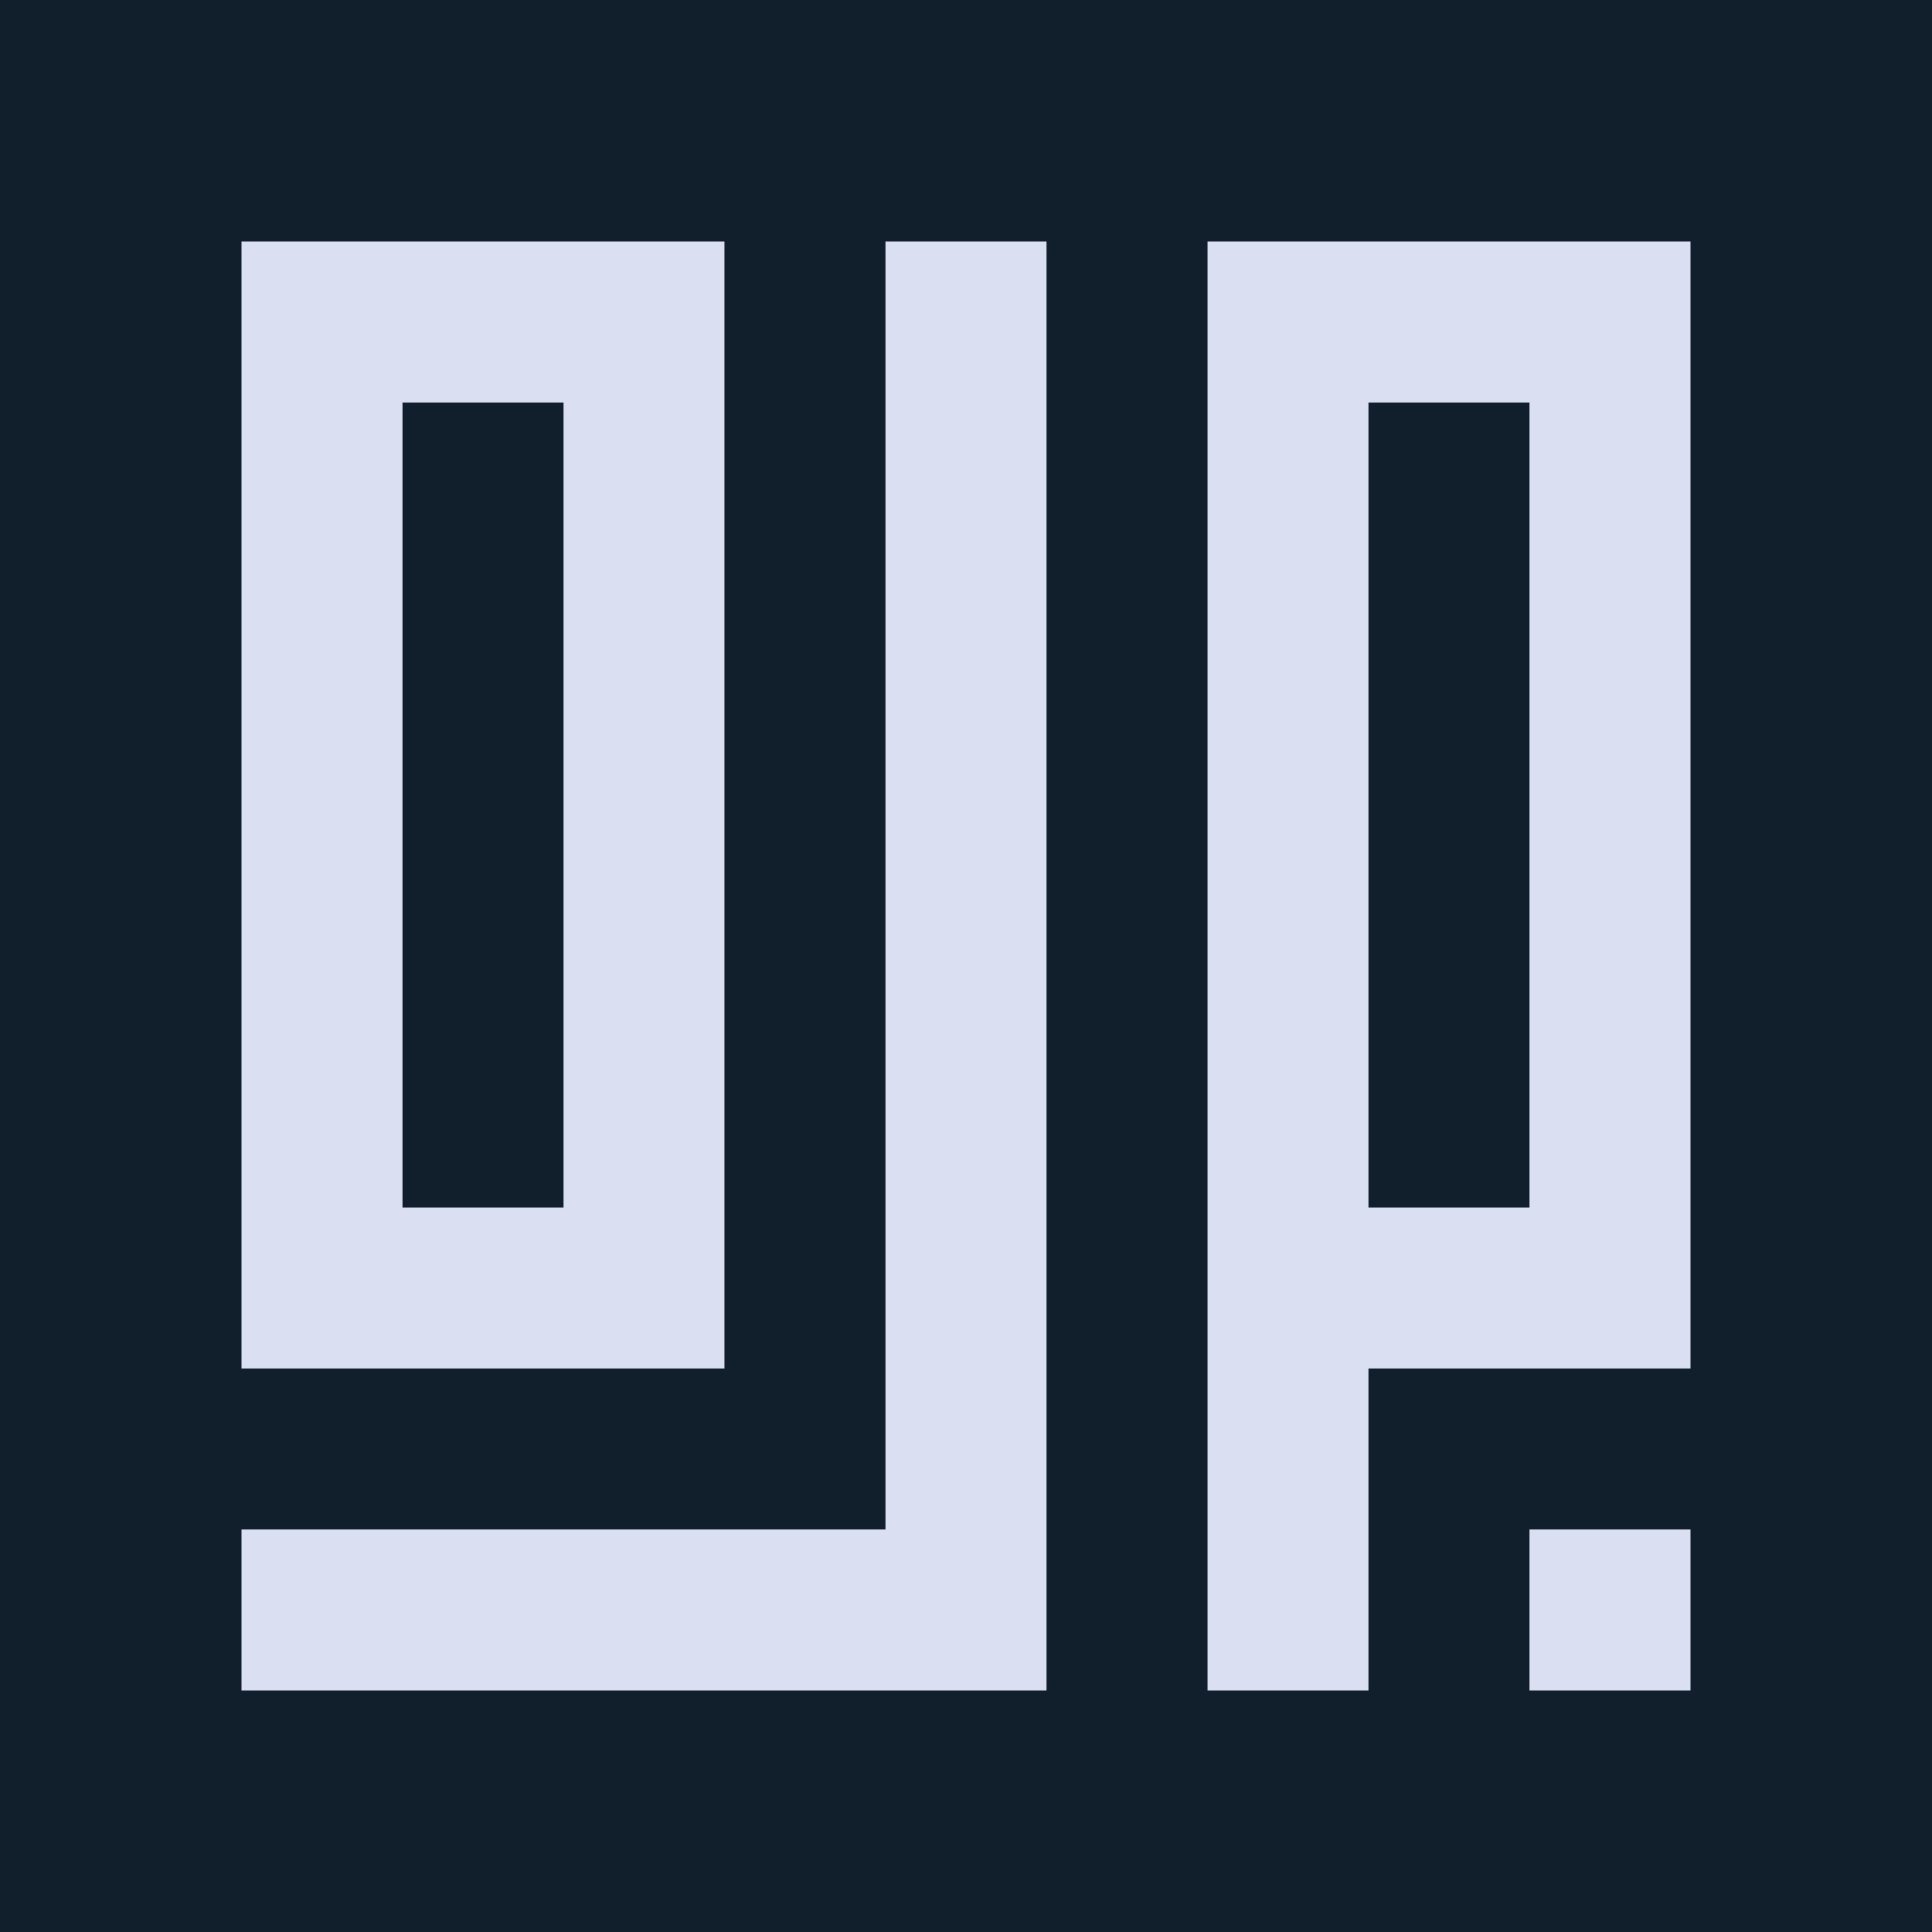
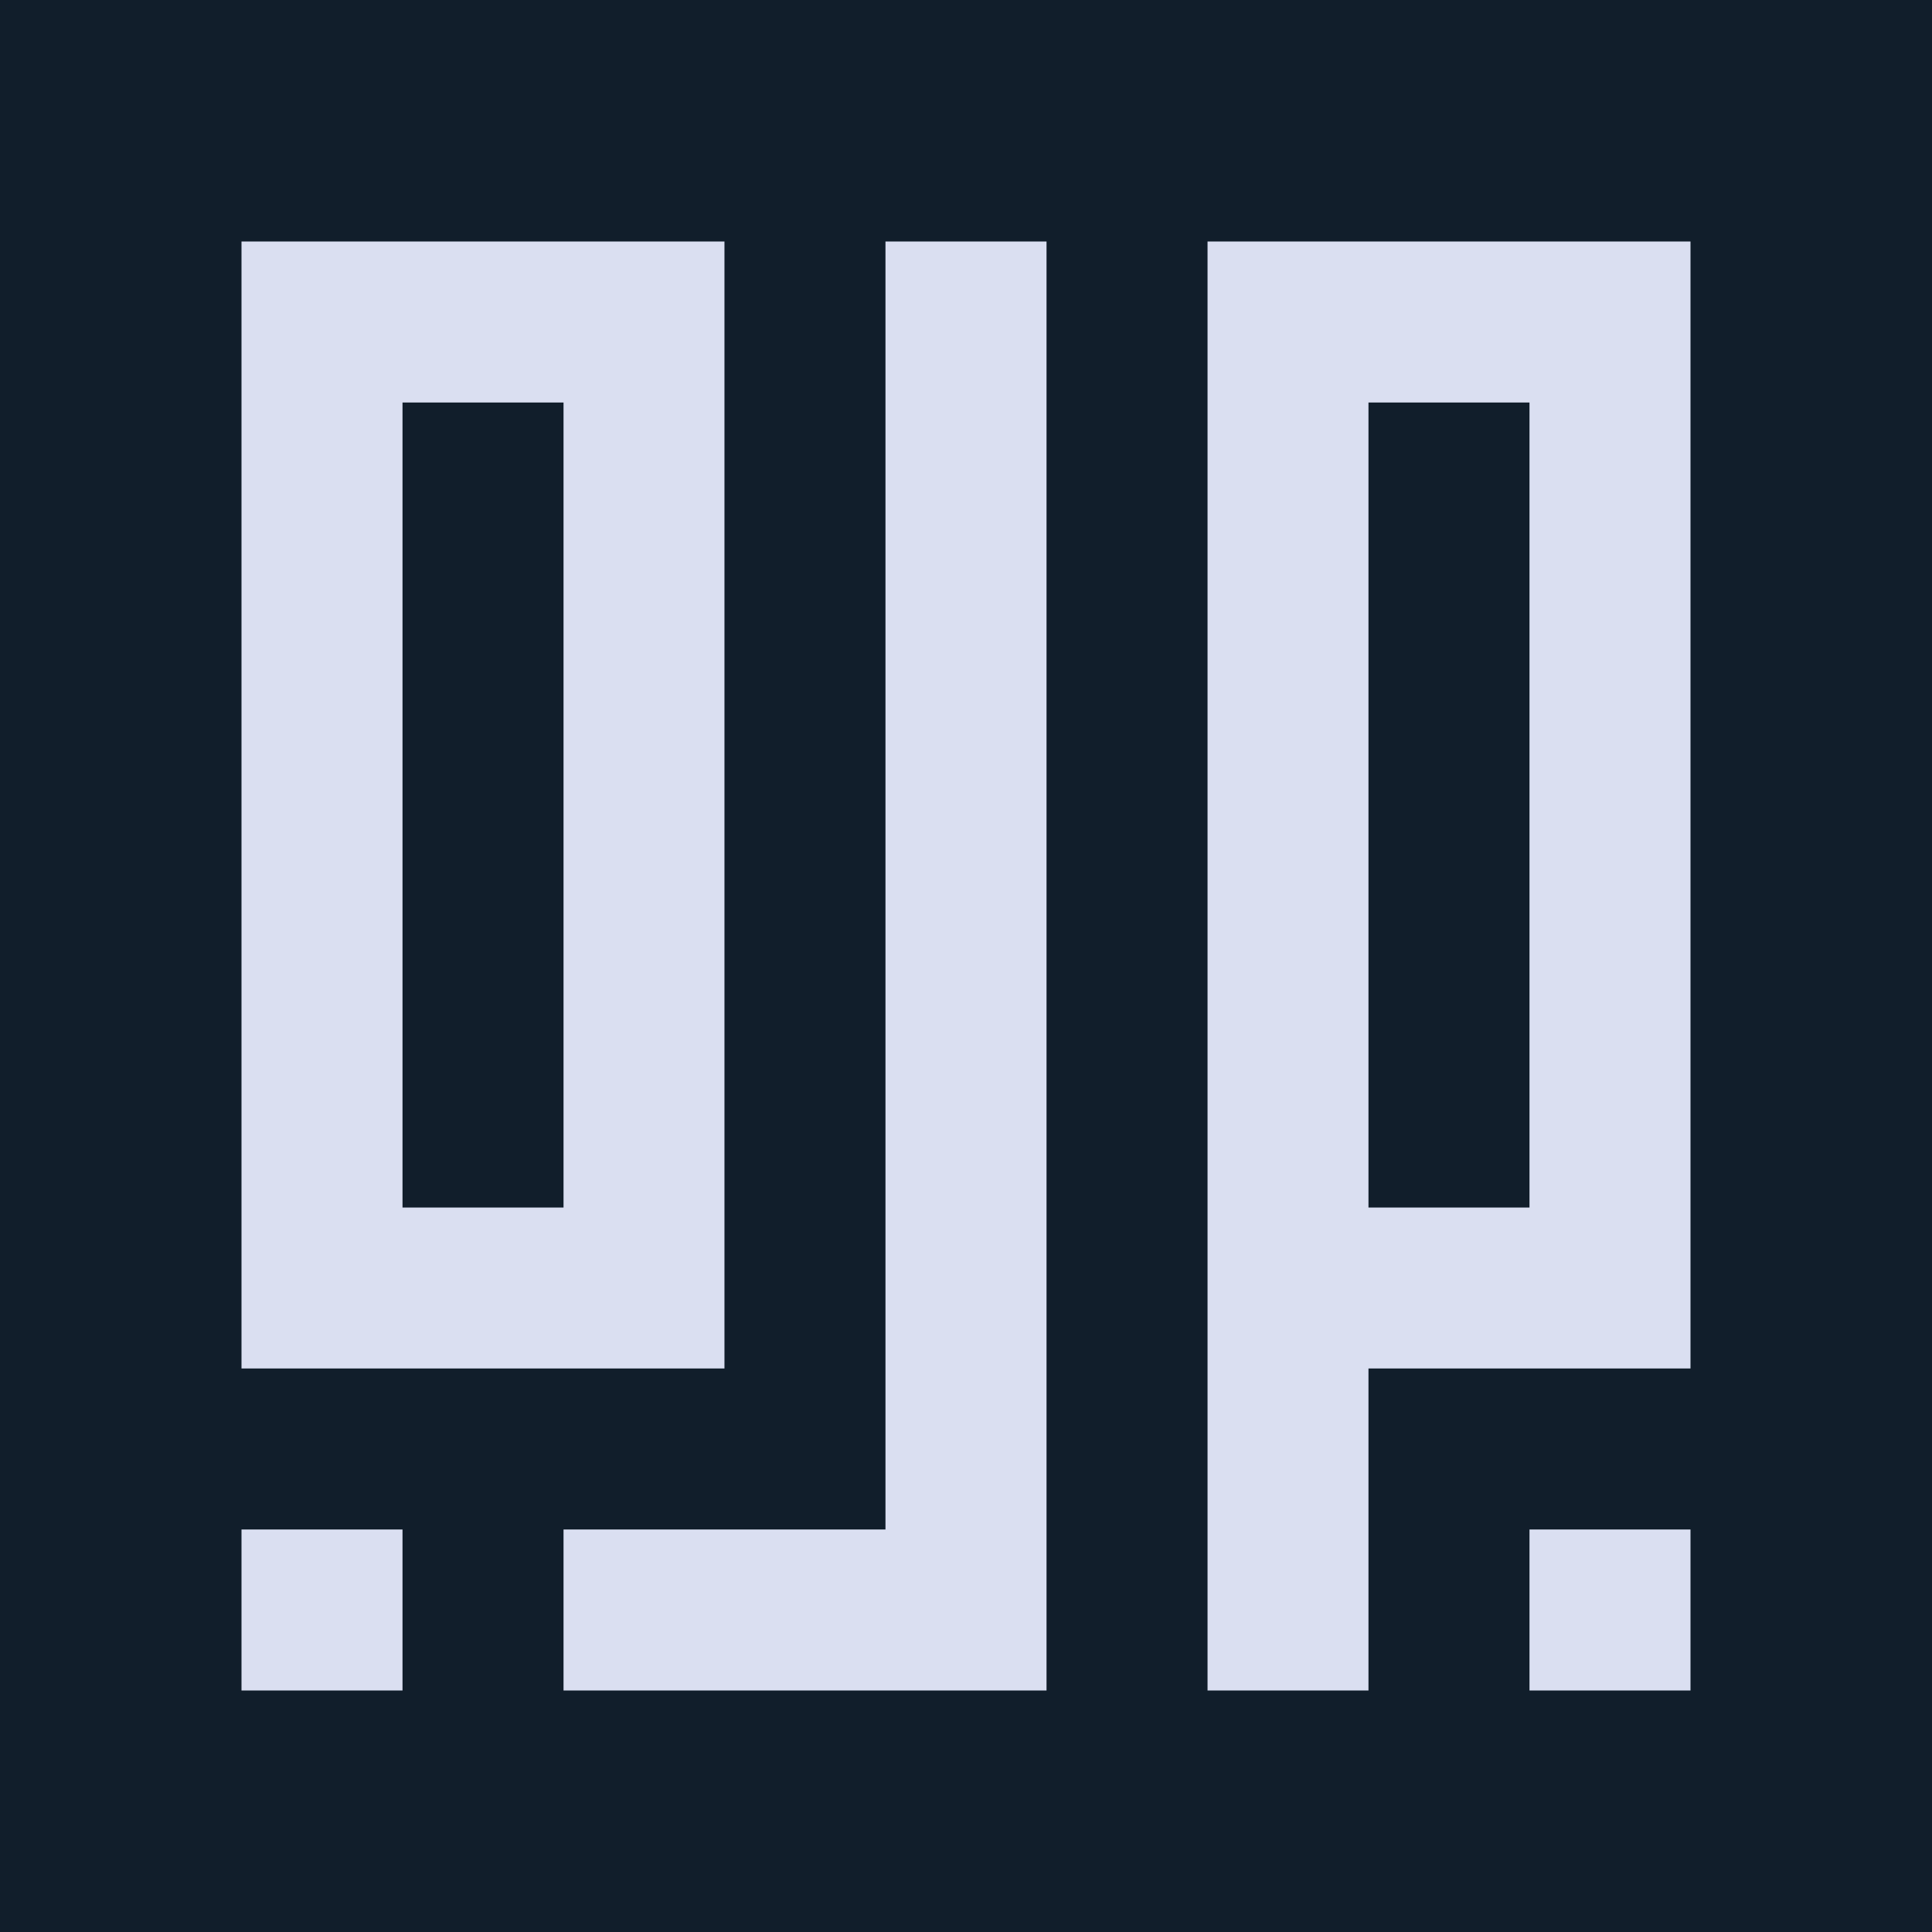
<svg xmlns="http://www.w3.org/2000/svg" id="Layer_1" data-name="Layer 1" viewBox="0 0 512 512">
  <defs>
    <style>
      .cls-1 {
        fill: #111e2b;
      }

      .cls-2 {
        fill: #dadff1;
      }
    </style>
  </defs>
  <rect class="cls-1" width="512" height="512" />
-   <g>
-     <polygon class="cls-2" points="234.66 405.33 64 405.33 64 448 277.34 448 277.34 64 234.66 64 234.66 405.33" />
-     <rect class="cls-2" x="405.33" y="405.33" width="42.67" height="42.67" />
-     <path class="cls-2" d="m191.99,64h-127.99v298.66h127.99V64Zm-42.65,256.01h-42.67V106.67h42.67v213.34Z" />
-     <path class="cls-2" d="m320.01,64v384h42.65v-85.34h85.34V64h-127.99Zm85.32,256.01h-42.67V106.67h42.67v213.34Z" />
-   </g>
+   <polygon class="cls-2" points="234.66 405.33 149.34 405.33 149.34 448 277.34 448 277.34 64 234.66 64 234.66 405.33" />
+   <rect class="cls-2" x="405.33" y="405.33" width="42.67" height="42.67" />
+   <rect class="cls-2" x="64" y="405.33" width="42.67" height="42.67" />
+   <path class="cls-2" d="m191.99,64h-127.99v298.66h127.99V64Zm-42.65,256.01h-42.67V106.67h42.67v213.34Z" />
+   <path class="cls-2" d="m320.01,64v384h42.65v-85.34h85.34V64h-127.99Zm85.32,256.01h-42.67V106.67h42.67v213.34Z" />
</svg>
